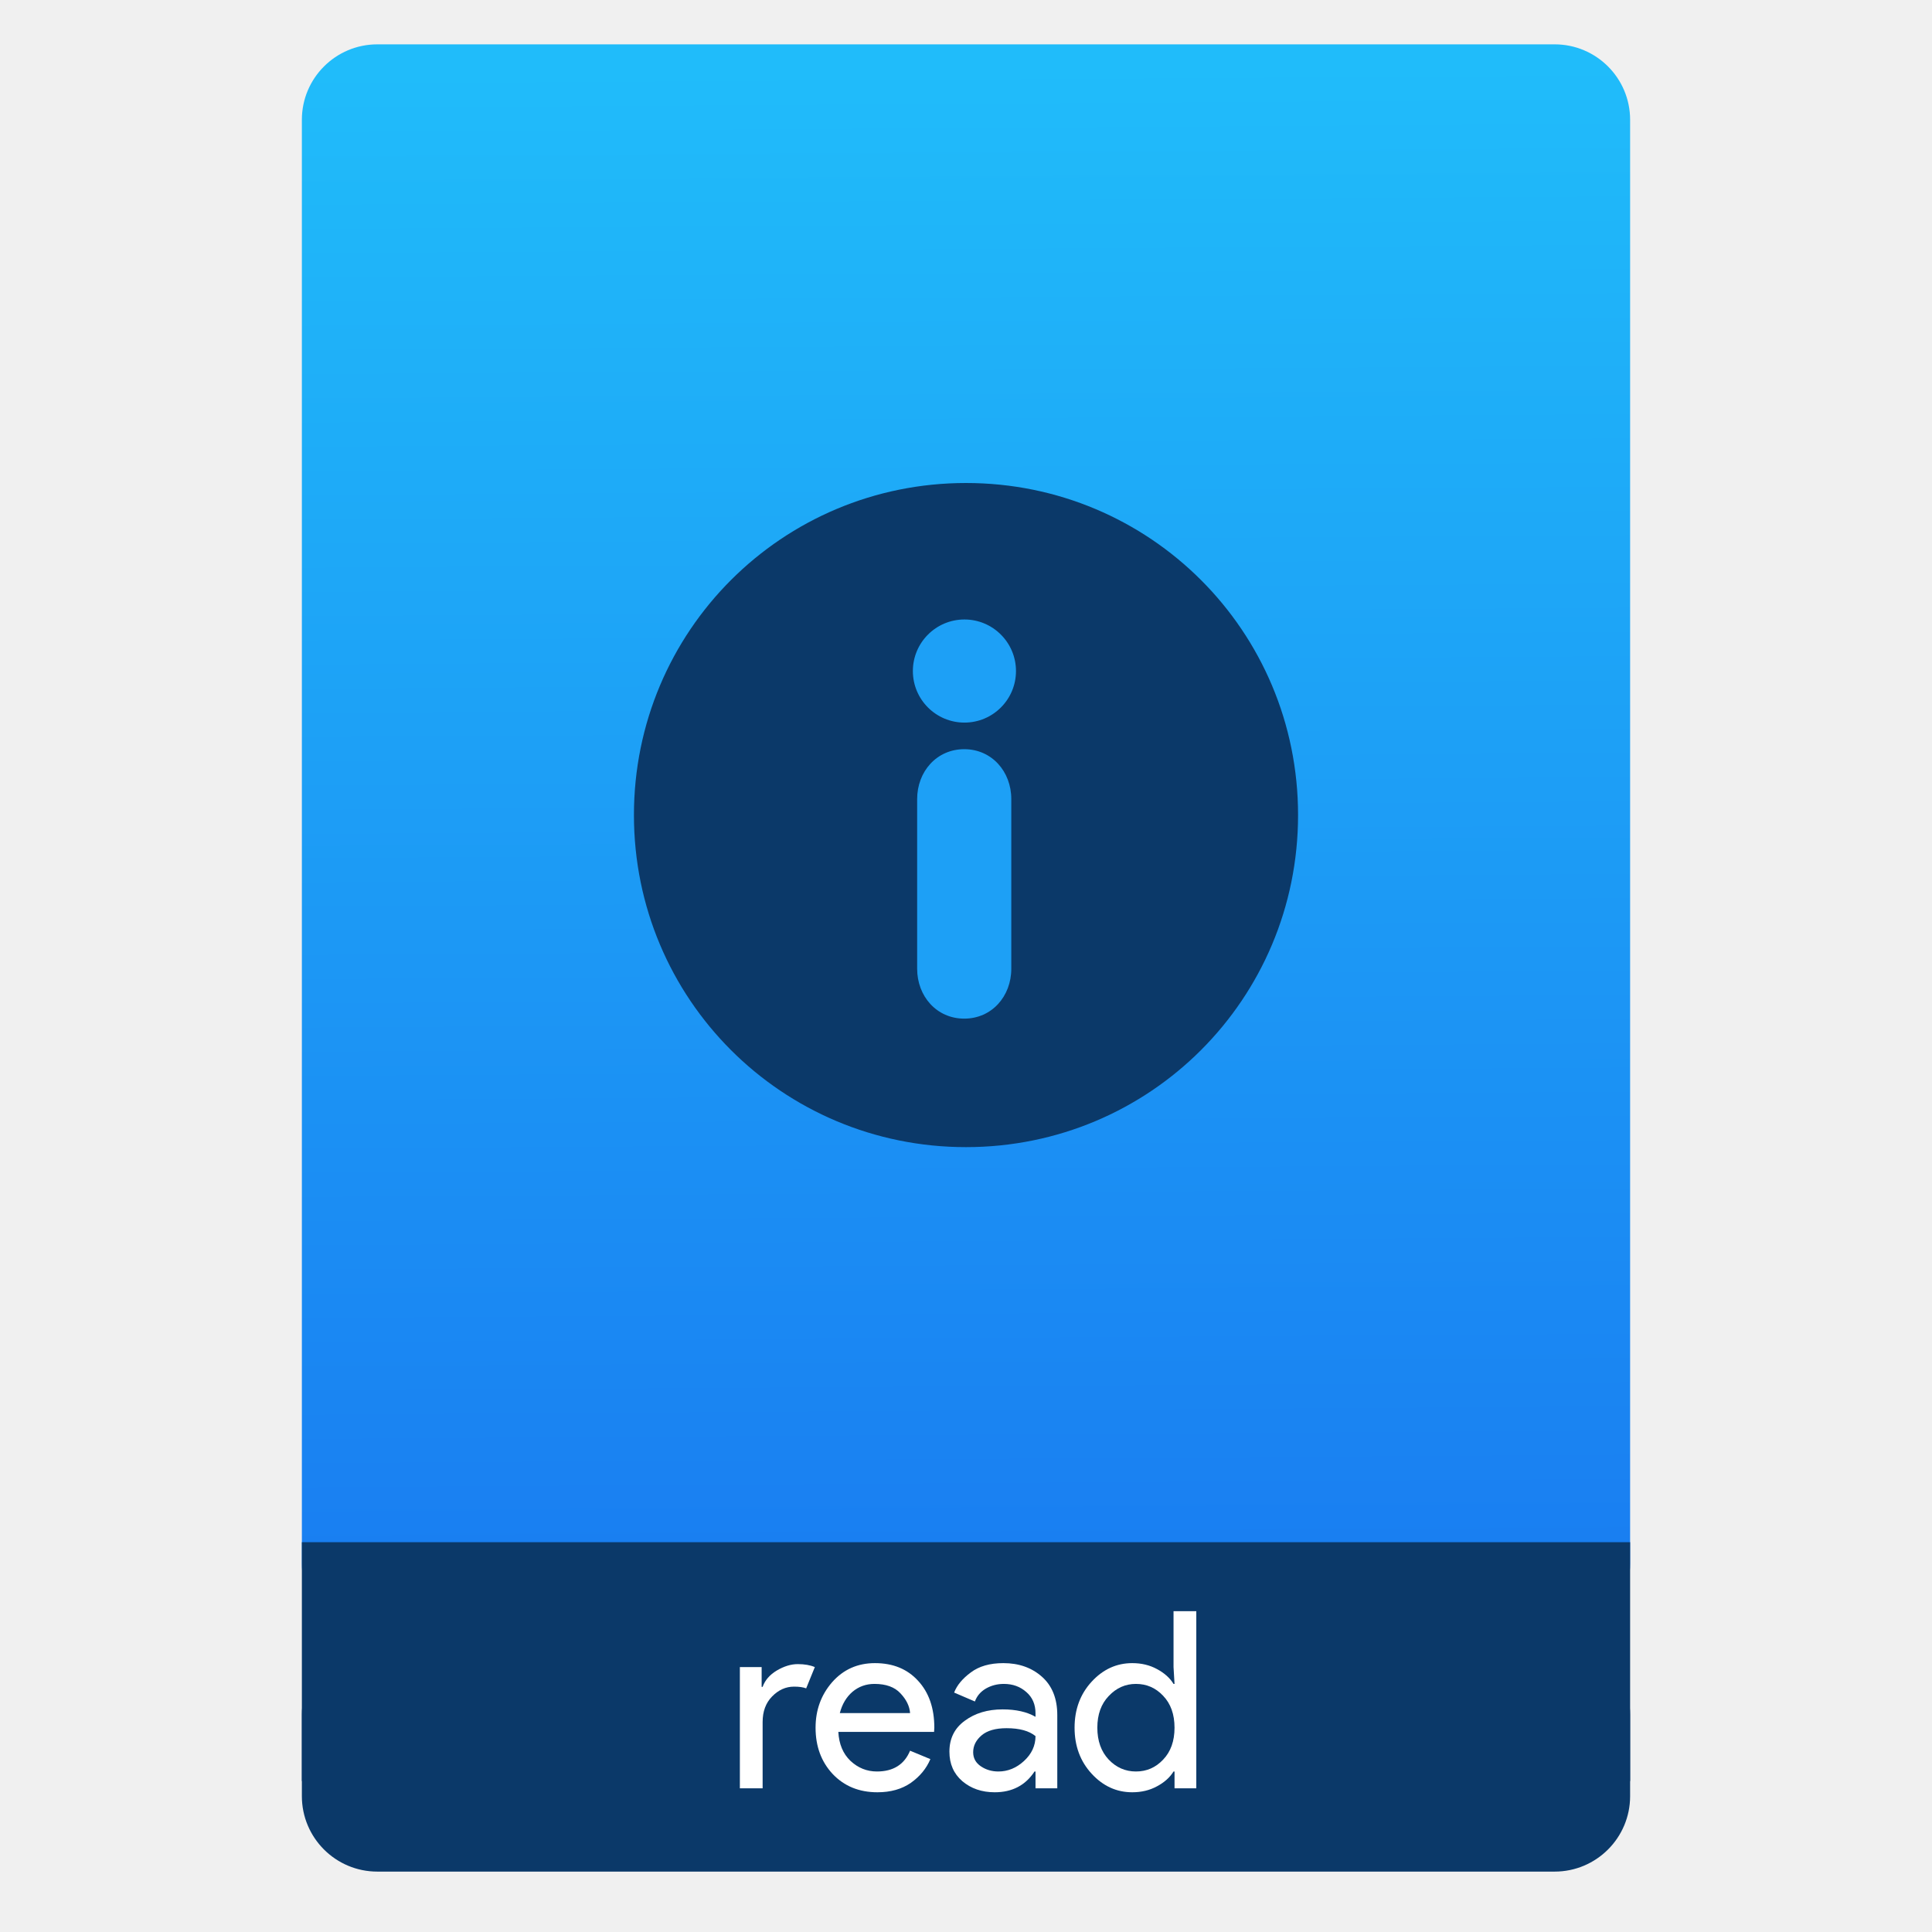
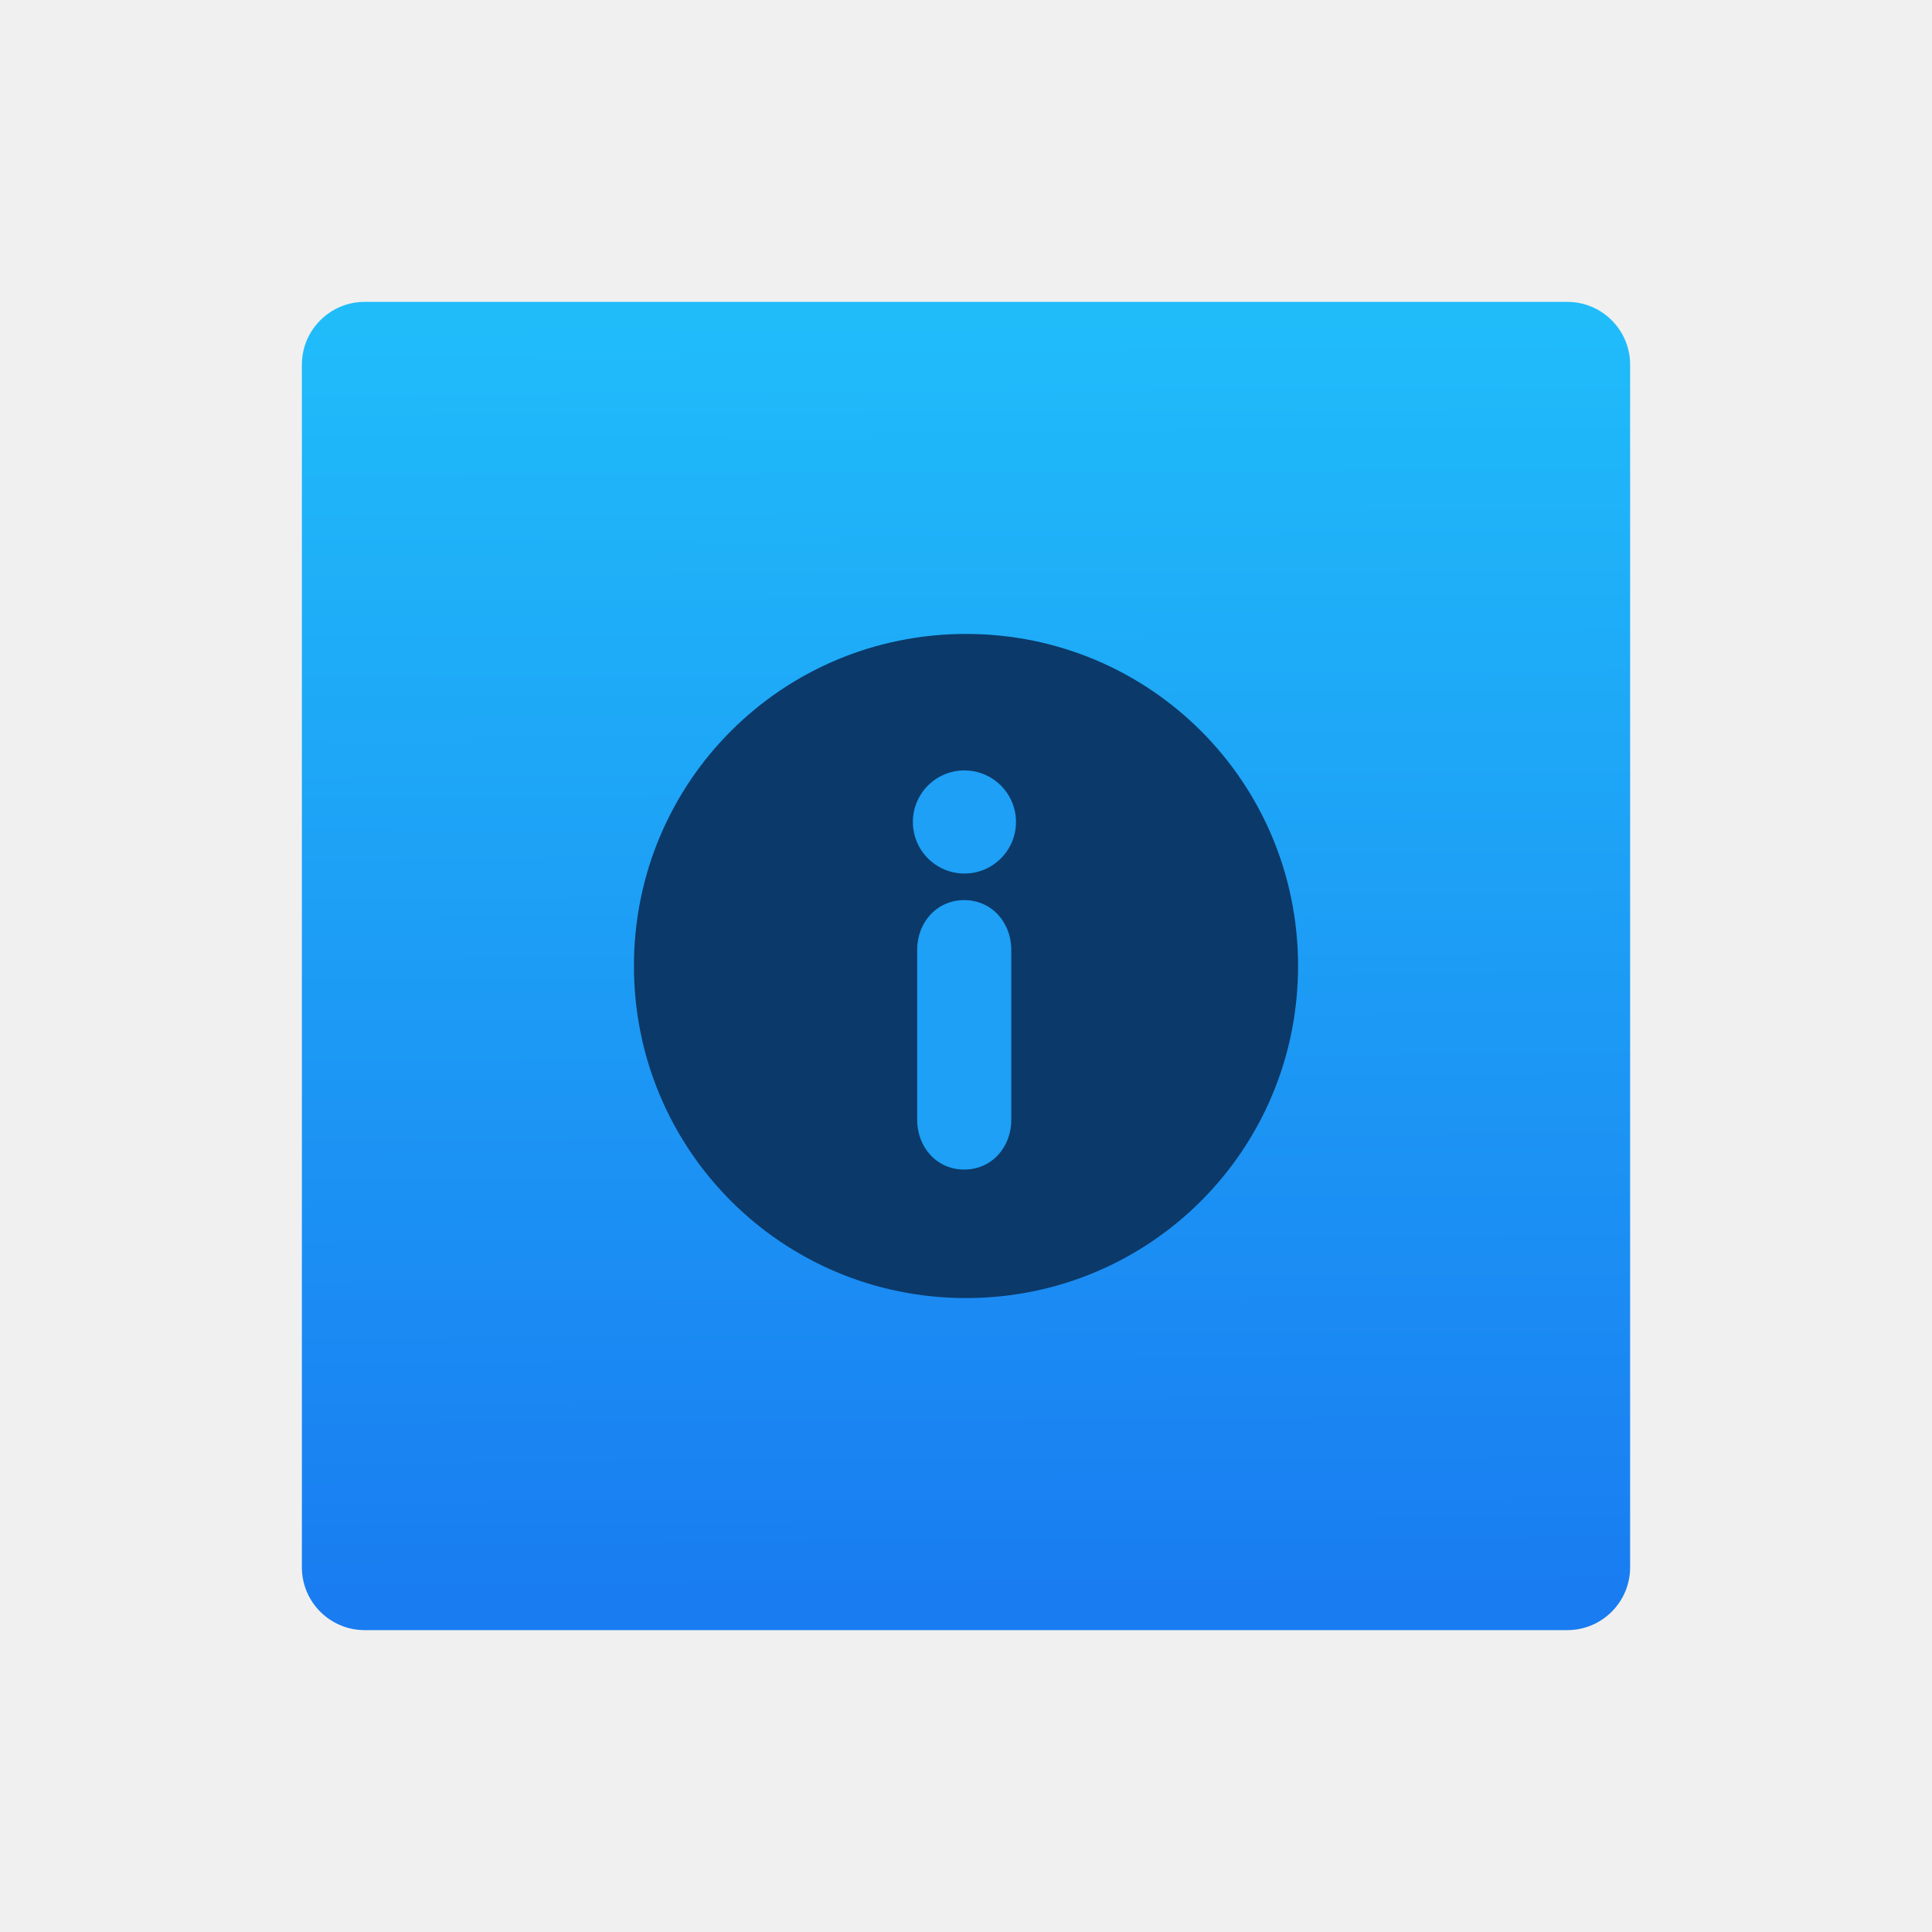
- <svg xmlns="http://www.w3.org/2000/svg" height="64" viewBox="0 0 64 64" width="64">
-   <linearGradient id="a" gradientTransform="matrix(1.07499 0 0 1.02929 56.68895 -.015285)" gradientUnits="userSpaceOnUse" x1="-74.929" x2="-75.26" y1="52.199" y2="2.356">
-     <stop offset="0" stop-color="#197cf1" />
-     <stop offset="1" stop-color="#20bcfa" />
+ <svg xmlns="http://www.w3.org/2000/svg" height="64" viewBox="0 0 64 64" width="64" version="1.1" id="svg37">
+   <defs id="defs41" />
+   <linearGradient id="a" gradientTransform="matrix(1.07499,0,0,0.8572265,113.0807,8.616615)" gradientUnits="userSpaceOnUse" x1="-74.929" x2="-75.26" y1="52.199" y2="2.356">
+     <stop offset="0" stop-color="#197cf1" id="stop2" />
+     <stop offset="1" stop-color="#20bcfa" id="stop4" />
  </linearGradient>
-   <g transform="translate(56.39177 -.176777)">
-     <rect fill="#0b3969" height="7.699" ry="2.5" width="44" x="-46.392" y="54.477" />
-     <rect fill="url(#a)" height="52.832" ry="2.5" width="44" x="-46.392" y="1.646" />
-     <path d="m-46.392 51.264h44v7.912h-44z" fill="#0b3969" />
-     <g fill="#fff" transform="matrix(.8195497 0 0 .8195497 -4.83429 10.72177)">
-       <g fill="#fff">
-         <path d="m-32.084 59.417h-.92v-4.9h.88v.8h.04q.14-.4.57-.66.44-.26.85-.26.41 0 .69.12l-.35.86q-.18-.07-.49-.07-.5 0-.89.4-.38.39-.38 1.03z" />
-         <path d="m-27.444 59.577q-1.11 0-1.81-.74-.69-.74-.69-1.87 0-1.07.67-1.84.68-.77 1.73-.77 1.09 0 1.74.71.66.71.66 1.9l-.01.17h-3.87q.04.74.49 1.17.46.43 1.07.43.99 0 1.34-.84l.82.34q-.24.57-.79.96-.55.38-1.35.38zm1.32-3.2q-.03-.42-.39-.8-.35-.38-1.05-.38-.51 0-.89.32-.37.32-.51.86z" />
-         <path d="m-22.704 59.577q-.78 0-1.31-.45-.52-.45-.52-1.19 0-.8.62-1.25.62-.46 1.53-.46.81 0 1.33.3v-.14q0-.54-.37-.86-.37-.33-.91-.33-.4 0-.73.19-.32.19-.44.52l-.84-.36q.17-.44.67-.81.5-.38 1.32-.38.94 0 1.56.55.62.55.62 1.55v2.96h-.88v-.68h-.04q-.55.84-1.61.84zm.15-.84q.57 0 1.03-.42.47-.43.47-1.01-.39-.32-1.17-.32-.67 0-1.01.29-.34.29-.34.68 0 .36.31.57.31.21.71.21z" />
-         <path d="m-17.145 59.577q-.95 0-1.64-.75-.69-.75-.69-1.86 0-1.11.69-1.86.69-.75 1.64-.75.56 0 1 .24.45.24.67.6h.04l-.04-.68v-2.26h.92v7.16h-.88v-.68h-.04q-.22.36-.67.6-.44.24-1 .24zm.15-.84q.65 0 1.1-.48.46-.48.46-1.29 0-.81-.46-1.29-.45-.48-1.1-.48-.64 0-1.1.49-.46.48-.46 1.28 0 .8.46 1.29.46.48 1.1.48z" />
-       </g>
-       <g fill="#0c3e6a" transform="matrix(1.677751 0 0 1.677751 -42.31894 -1727.068)">
-         <path d="m11 3c-4.432 0-8 3.568-8 8s3.568 8 8 8 8-3.568 8-8-3.568-8-8-8z" fill="#0b3969" transform="translate(0 1030.362)" />
-         <g fill="#1da0f6" stroke-width=".916" transform="matrix(.3273811 0 0 .3273811 3.531511 1034.217)">
-           <path d="m22.683 16.977c-2.028 0-3.465 1.646-3.465 3.672v12.485c0 2.028 1.437 3.671 3.465 3.671 2.027 0 3.463-1.643 3.463-3.671v-12.485c0-2.028-1.436-3.672-3.463-3.672z" fill="#1da0f6" />
-           <path d="m22.698 7.432c-2.095 0-3.795 1.699-3.795 3.795 0 2.095 1.7 3.793 3.795 3.793 2.093 0 3.793-1.698 3.793-3.793 0-2.096-1.7-3.795-3.793-3.795z" fill="#1da0f6" />
-         </g>
+   <rect style="fill:url(#a);stroke-width:0.913" id="rect9" y="10" x="10" width="44" ry="2.082" height="44" />
+   <g style="fill:#ffffff" id="g33" transform="matrix(0.8195497,0,0,0.8195497,51.55747,15.54495)">
+     <g style="fill:#0c3e6a" id="g31" transform="matrix(1.677751,0,0,1.677751,-42.31894,-1727.068)">
+       <path style="fill:#0b3969" id="path23" transform="translate(0,1030.362)" d="m 11,3 c -4.432,0 -8,3.568 -8,8 0,4.432 3.568,8 8,8 4.432,0 8,-3.568 8,-8 0,-4.432 -3.568,-8 -8,-8 z" />
+       <g style="fill:#1da0f6;stroke-width:0.916" id="g29" transform="matrix(0.3273811,0,0,0.3273811,3.531511,1034.217)">
+         <path style="fill:#1da0f6" id="path25" d="m 22.683,16.977 c -2.028,0 -3.465,1.646 -3.465,3.672 v 12.485 c 0,2.028 1.437,3.671 3.465,3.671 2.027,0 3.463,-1.643 3.463,-3.671 V 20.649 c 0,-2.028 -1.436,-3.672 -3.463,-3.672 z" />
+         <path style="fill:#1da0f6" id="path27" d="m 22.698,7.432 c -2.095,0 -3.795,1.699 -3.795,3.795 0,2.095 1.7,3.793 3.795,3.793 2.093,0 3.793,-1.698 3.793,-3.793 0,-2.096 -1.7,-3.795 -3.793,-3.795 z" />
      </g>
    </g>
  </g>
</svg>
